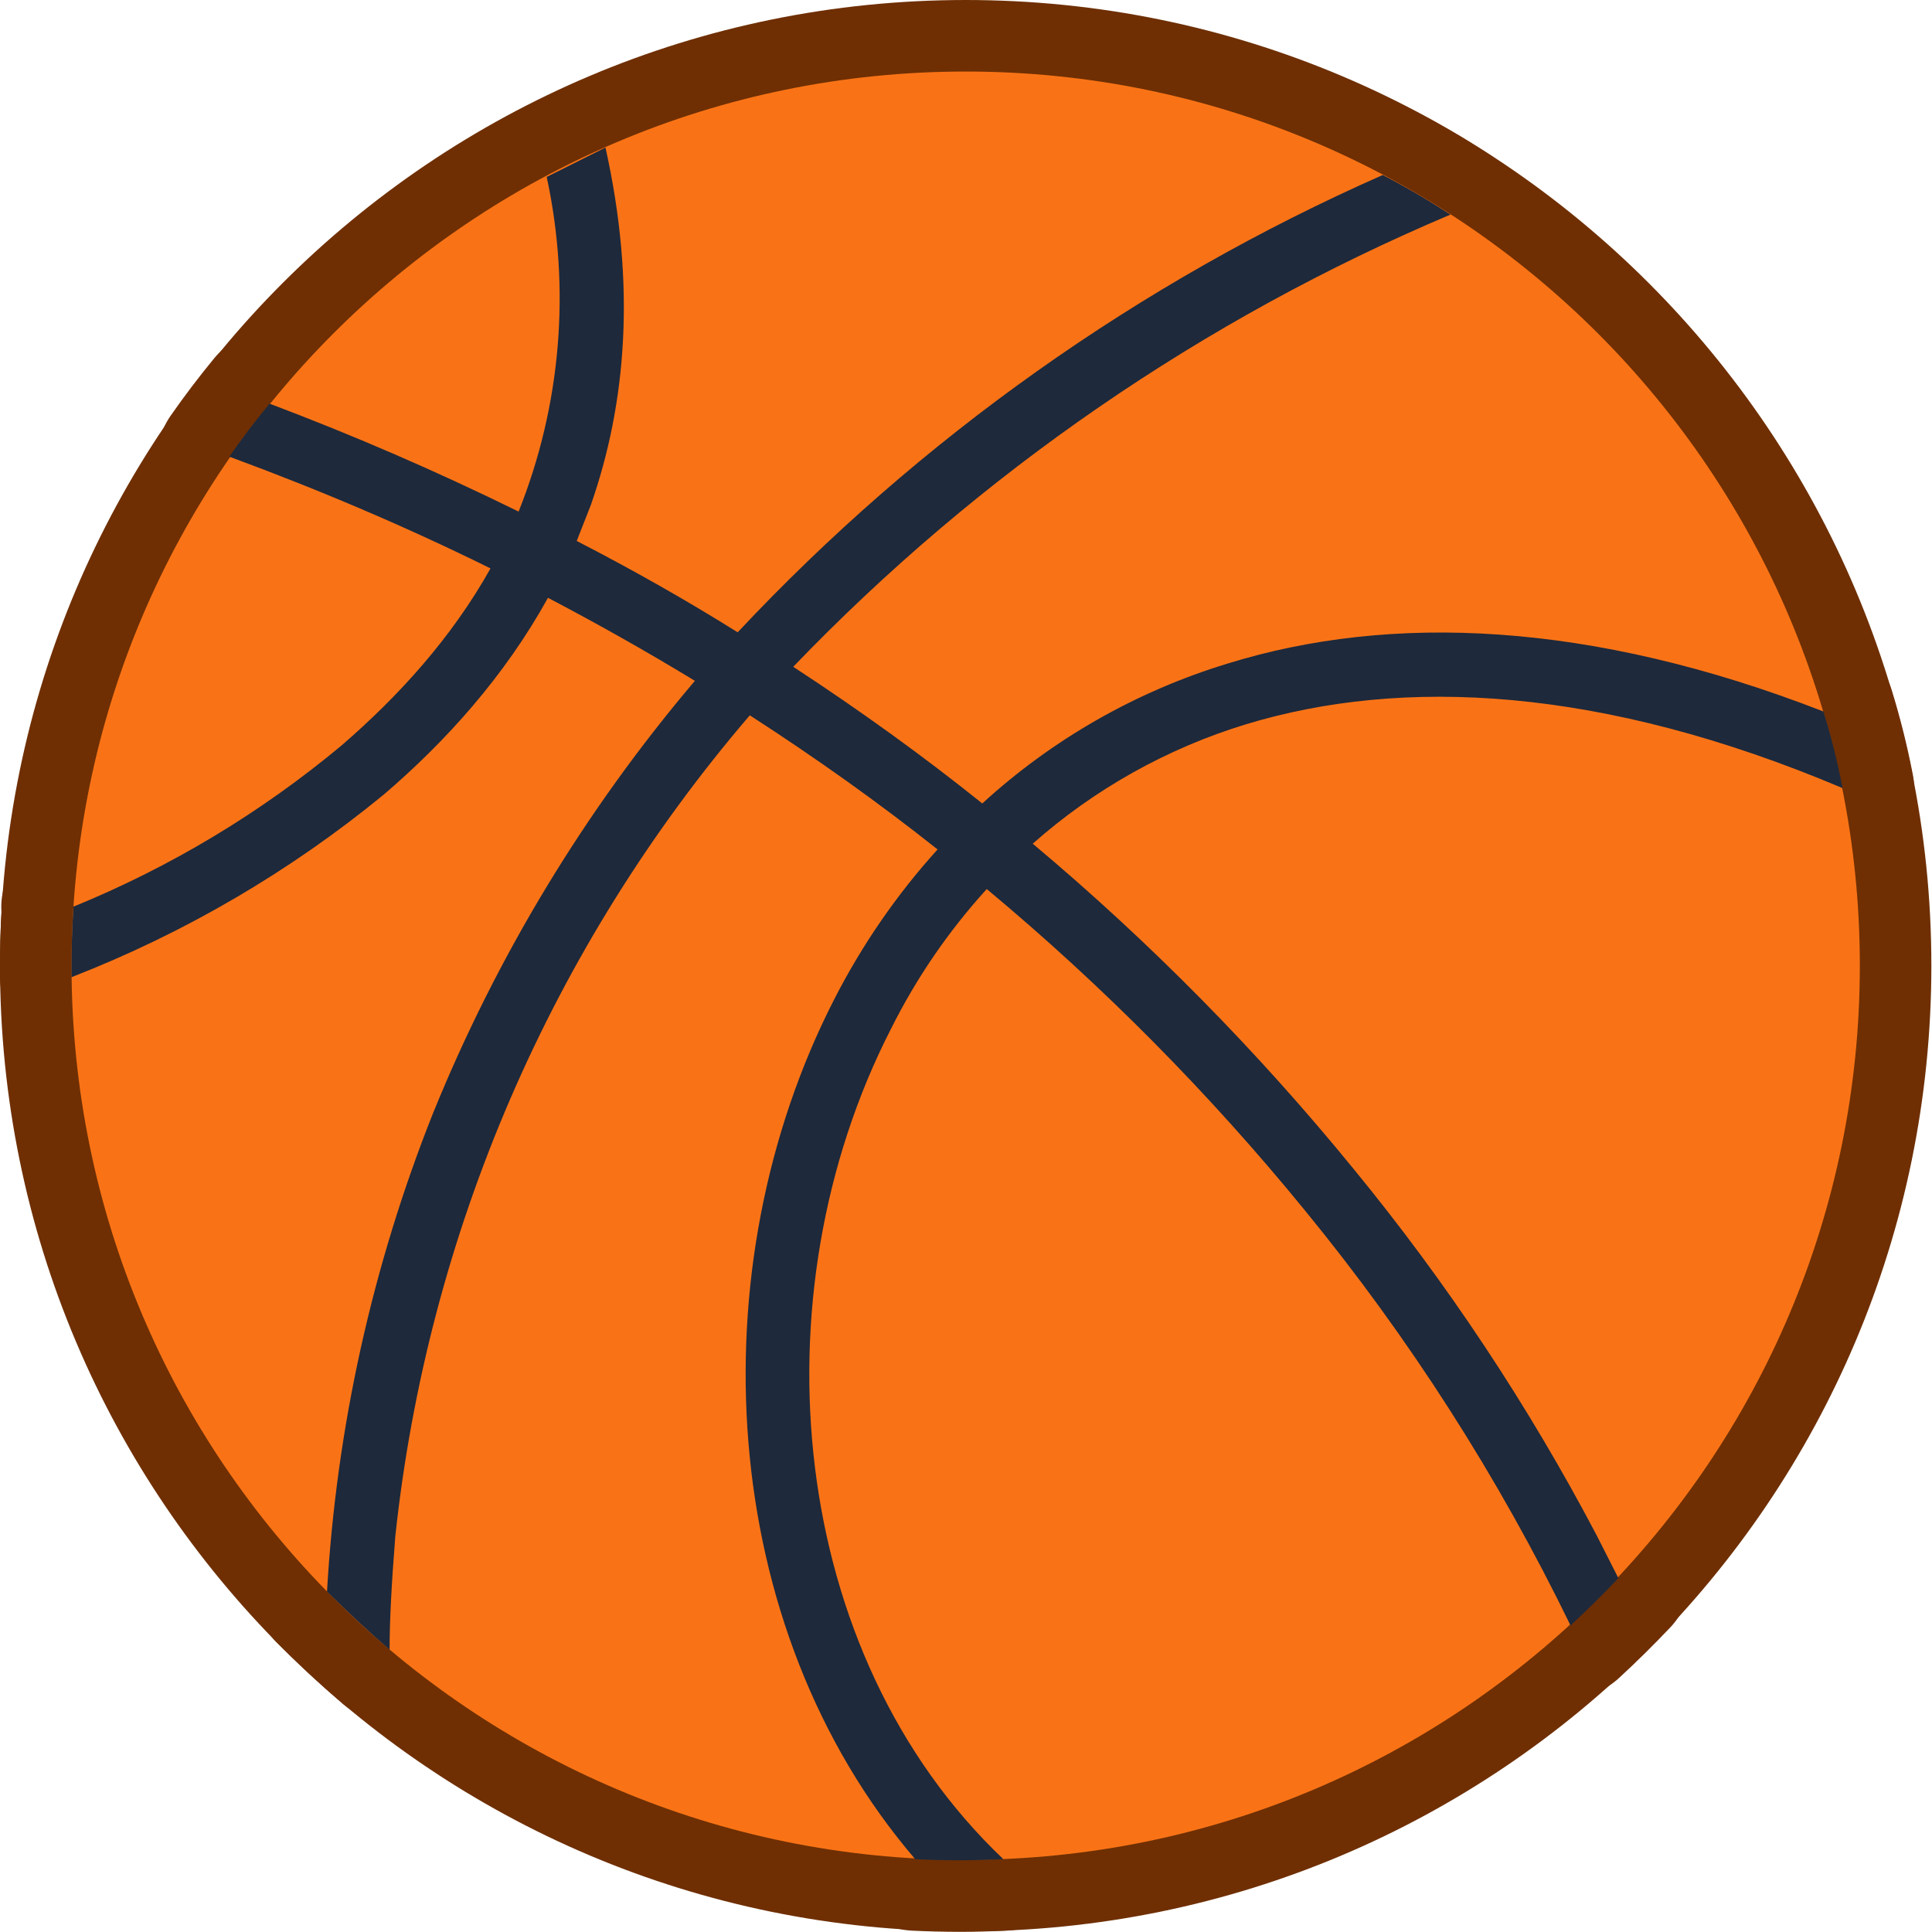
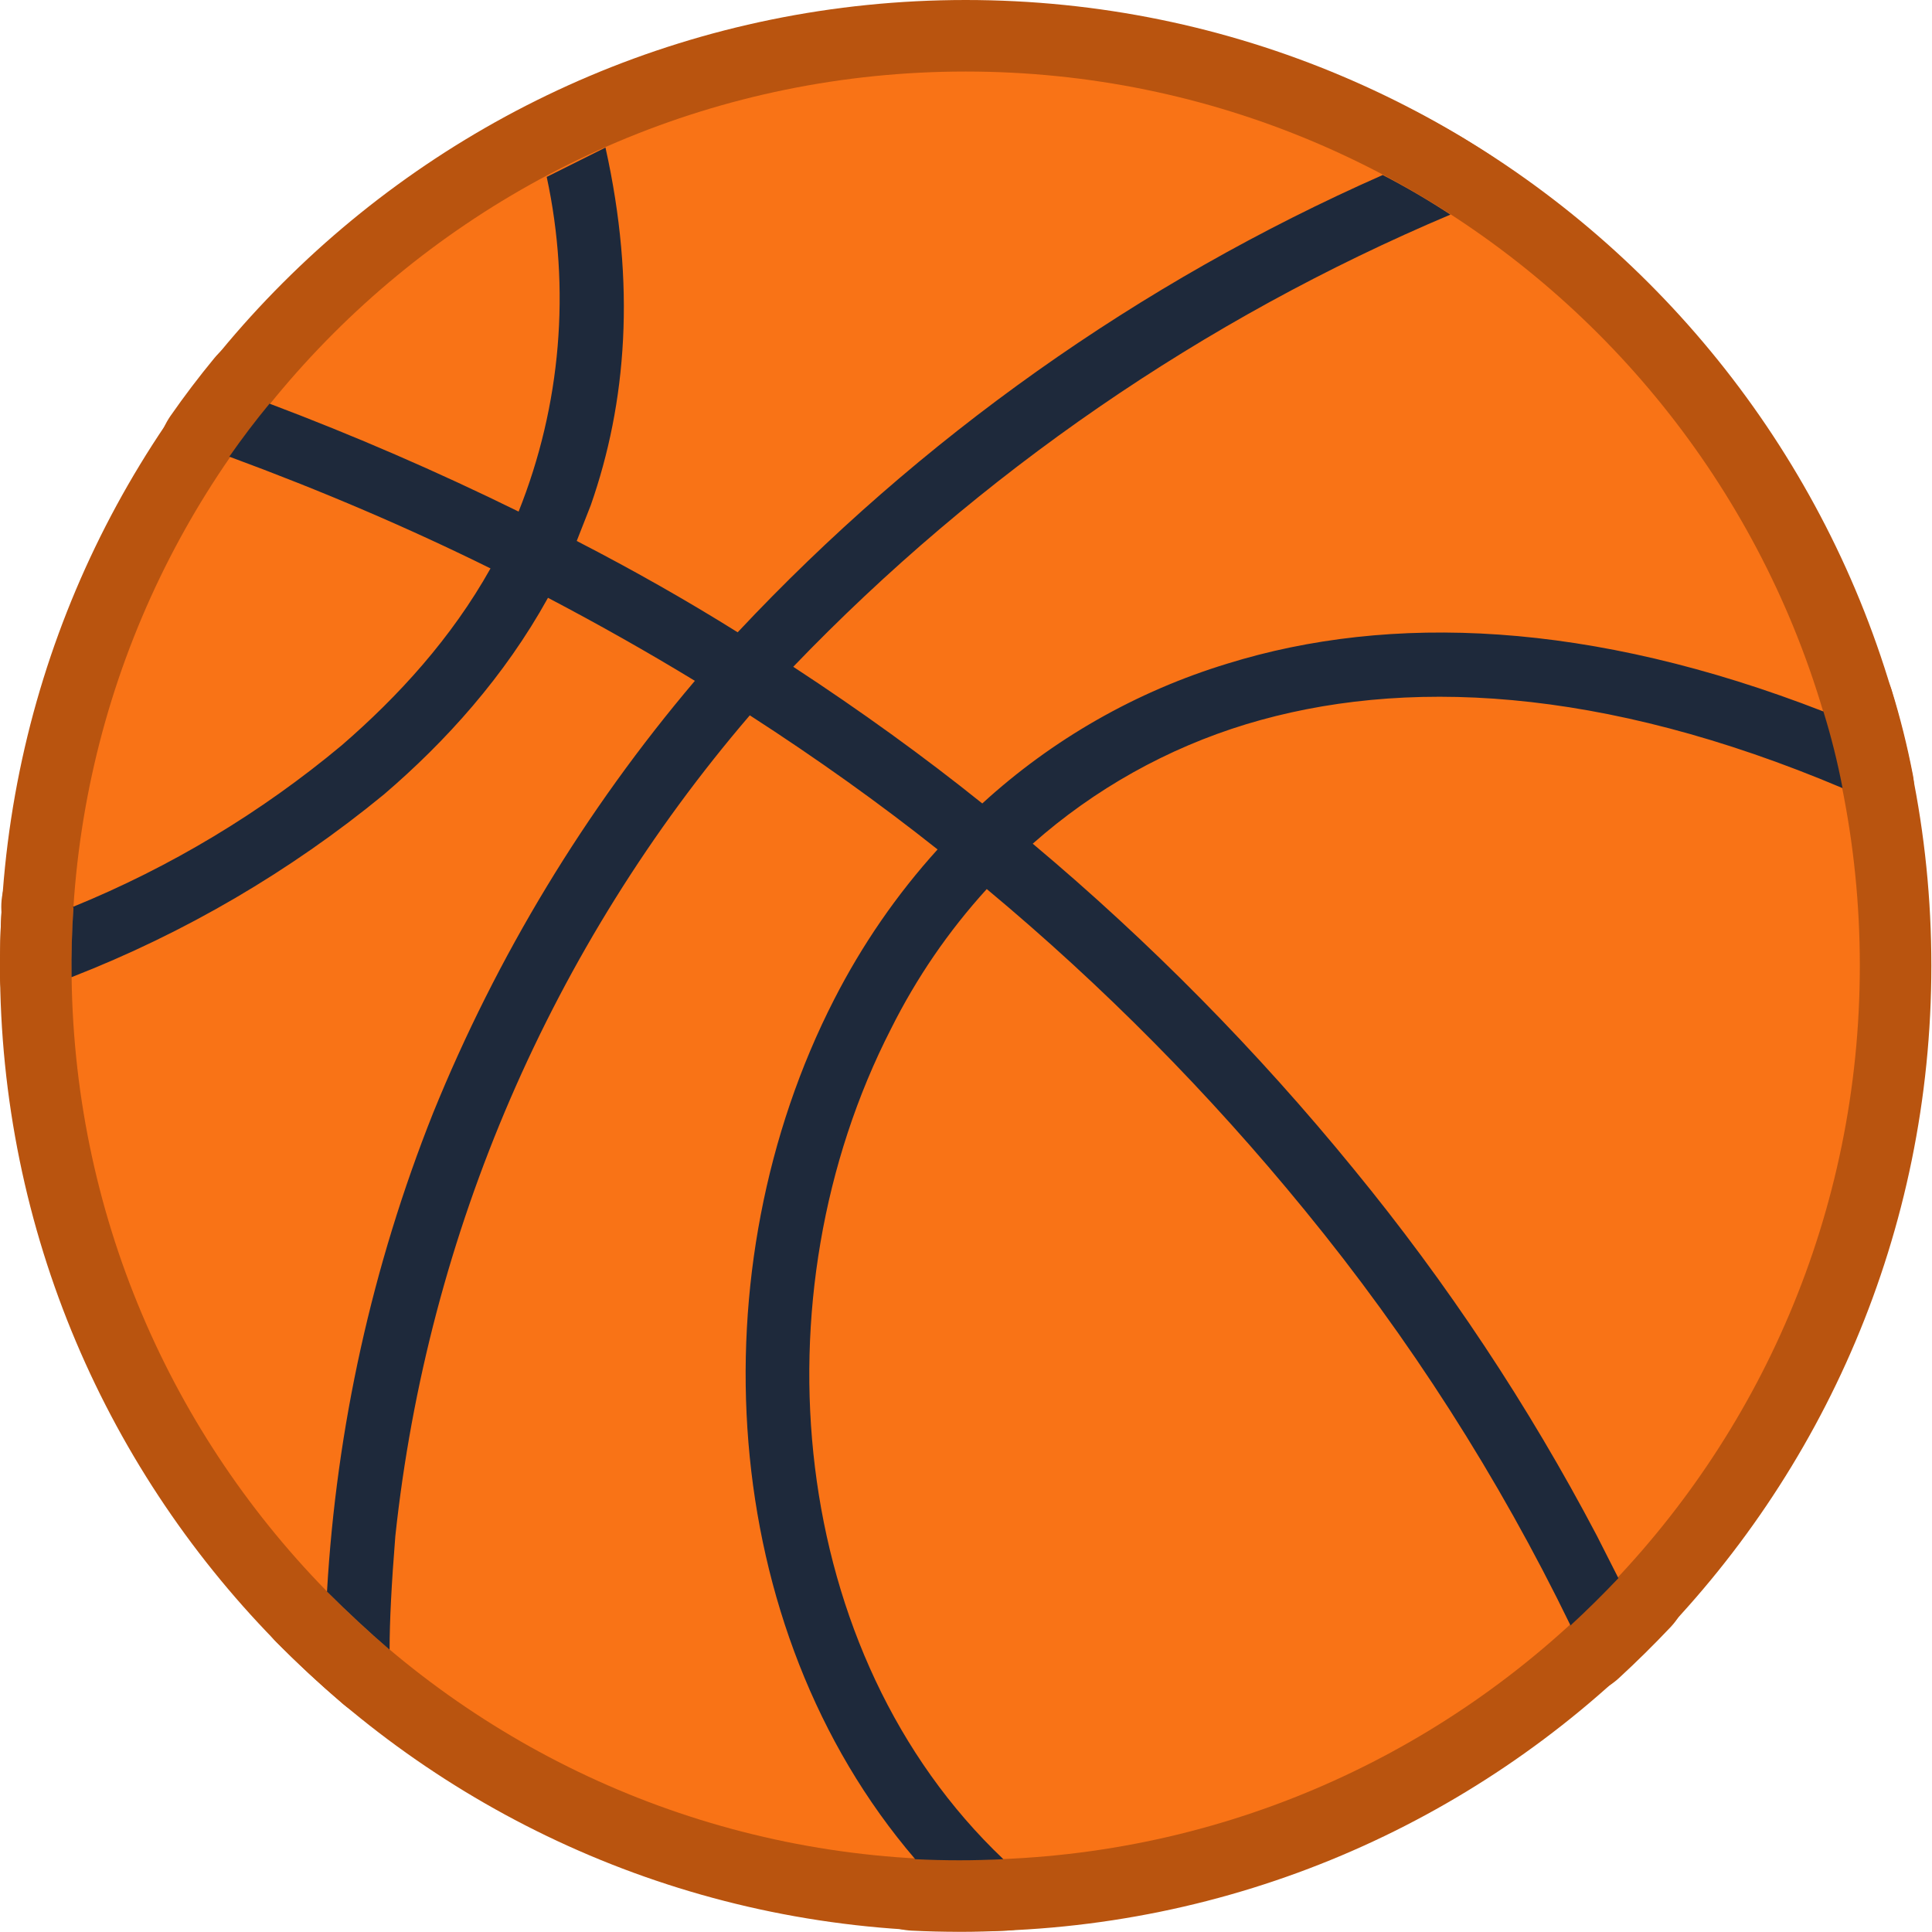
<svg xmlns="http://www.w3.org/2000/svg" width="30.24" height="30.25" fill="none" viewBox="0.88 0.88 30.24 30.25">
-   <g fill="#6f2f03" stroke="#6f2f03" stroke-linecap="round" stroke-linejoin="round" stroke-width="2.24">
+   <g fill="#b9540f" stroke="#b9540f" stroke-linecap="round" stroke-linejoin="round" stroke-width="2.24">
    <path d="M16 30a14 14 0 1 0 0-28 14 14 0 0 0 0 28" />
    <path d="M2.03 15.09A14 14 0 0 0 2 16.18a18 18 0 0 0 4.89-2.86c.97-.83 1.89-1.85 2.57-3.08q1.2.63 2.3 1.3a25 25 0 0 0-4.1 6.77A24 24 0 0 0 6 25.8q.48.48.98.91 0-.66.09-1.78a23.6 23.6 0 0 1 5.55-12.85q1.58 1.02 2.94 2.1-.96 1.06-1.62 2.35c-2.15 4.2-1.85 9.82 1.27 13.46a14 14 0 0 0 1.38 0c-3.38-3.21-3.9-8.82-1.76-13q.6-1.2 1.5-2.19a37 37 0 0 1 4.98 5.03 33 33 0 0 1 4.16 6.5q.38-.35.75-.74l-.34-.67a34 34 0 0 0-3.8-5.73 38 38 0 0 0-5.03-5.1 9 9 0 0 1 3.34-1.87c2.44-.74 5.56-.6 9.34 1q-.12-.62-.3-1.2c-3.65-1.42-6.78-1.54-9.33-.75a10 10 0 0 0-3.84 2.19q-1.37-1.1-2.96-2.14a31 31 0 0 1 10.29-7.08q-.52-.34-1.06-.62a31 31 0 0 0-10.1 7.16q-1.2-.75-2.52-1.43l.22-.56c.56-1.6.71-3.45.23-5.6l-.92.46A9 9 0 0 1 9 8.89 44 44 0 0 0 5.1 7.2q-.33.4-.63.83 2.17.8 4.09 1.75c-.61 1.09-1.44 2-2.33 2.77a16 16 0 0 1-4.21 2.53" />
  </g>
  <path fill="#f97316" d="M16 30a14 14 0 1 0 0-28 14 14 0 0 0 0 28" />
  <path fill="#1e293b" d="M2.03 15.09A14 14 0 0 0 2 16.18a18 18 0 0 0 4.89-2.86c.97-.83 1.89-1.85 2.57-3.08q1.2.63 2.3 1.3a25 25 0 0 0-4.1 6.77A24 24 0 0 0 6 25.8q.48.48.98.91 0-.66.09-1.78a23.6 23.6 0 0 1 5.55-12.85q1.58 1.02 2.94 2.1-.96 1.06-1.62 2.35c-2.15 4.2-1.85 9.82 1.27 13.46a14 14 0 0 0 1.38 0c-3.38-3.21-3.9-8.82-1.76-13q.6-1.2 1.5-2.19a37 37 0 0 1 4.98 5.03 33 33 0 0 1 4.16 6.5q.38-.35.75-.74l-.34-.67a34 34 0 0 0-3.8-5.73 38 38 0 0 0-5.03-5.1 9 9 0 0 1 3.34-1.87c2.44-.74 5.56-.6 9.34 1q-.12-.62-.3-1.2c-3.65-1.42-6.78-1.54-9.33-.75a10 10 0 0 0-3.84 2.19q-1.37-1.1-2.96-2.14a31 31 0 0 1 10.29-7.08q-.52-.34-1.06-.62a31 31 0 0 0-10.1 7.16q-1.2-.75-2.52-1.43l.22-.56c.56-1.6.71-3.45.23-5.6l-.92.46A9 9 0 0 1 9 8.89 44 44 0 0 0 5.1 7.2q-.33.4-.63.83 2.17.8 4.09 1.75c-.61 1.09-1.44 2-2.33 2.77a16 16 0 0 1-4.21 2.53" />
</svg>
